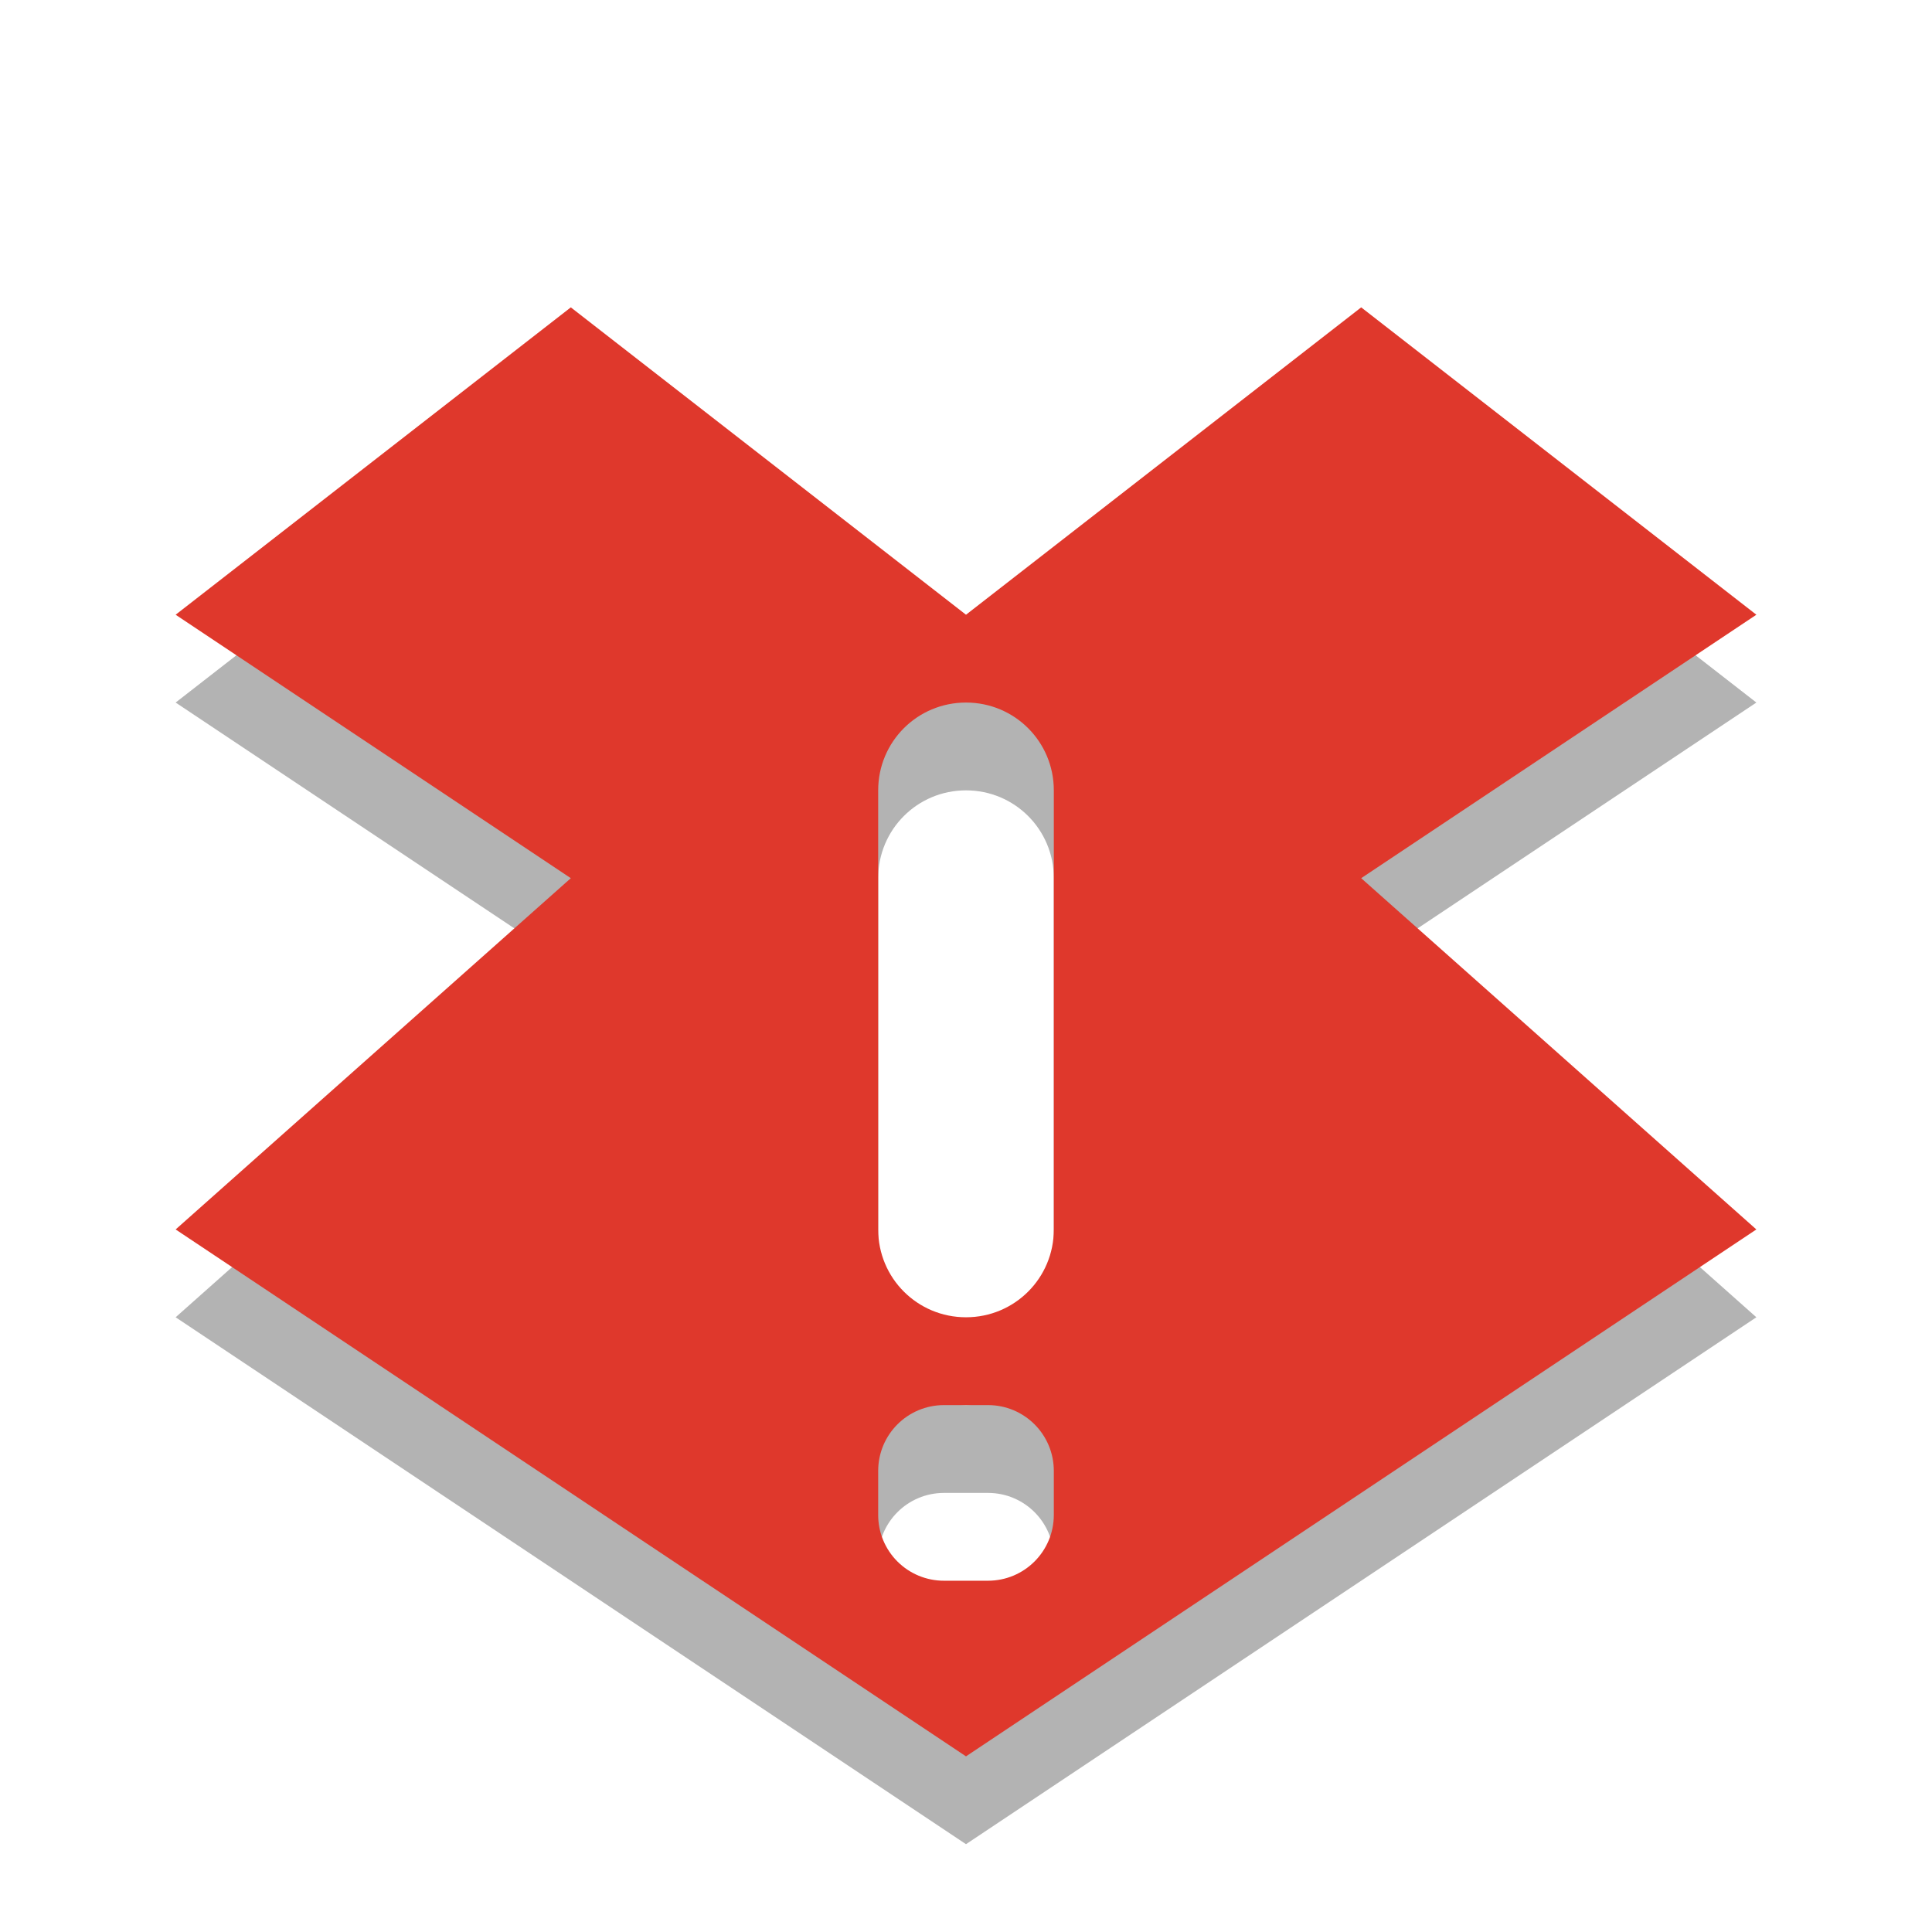
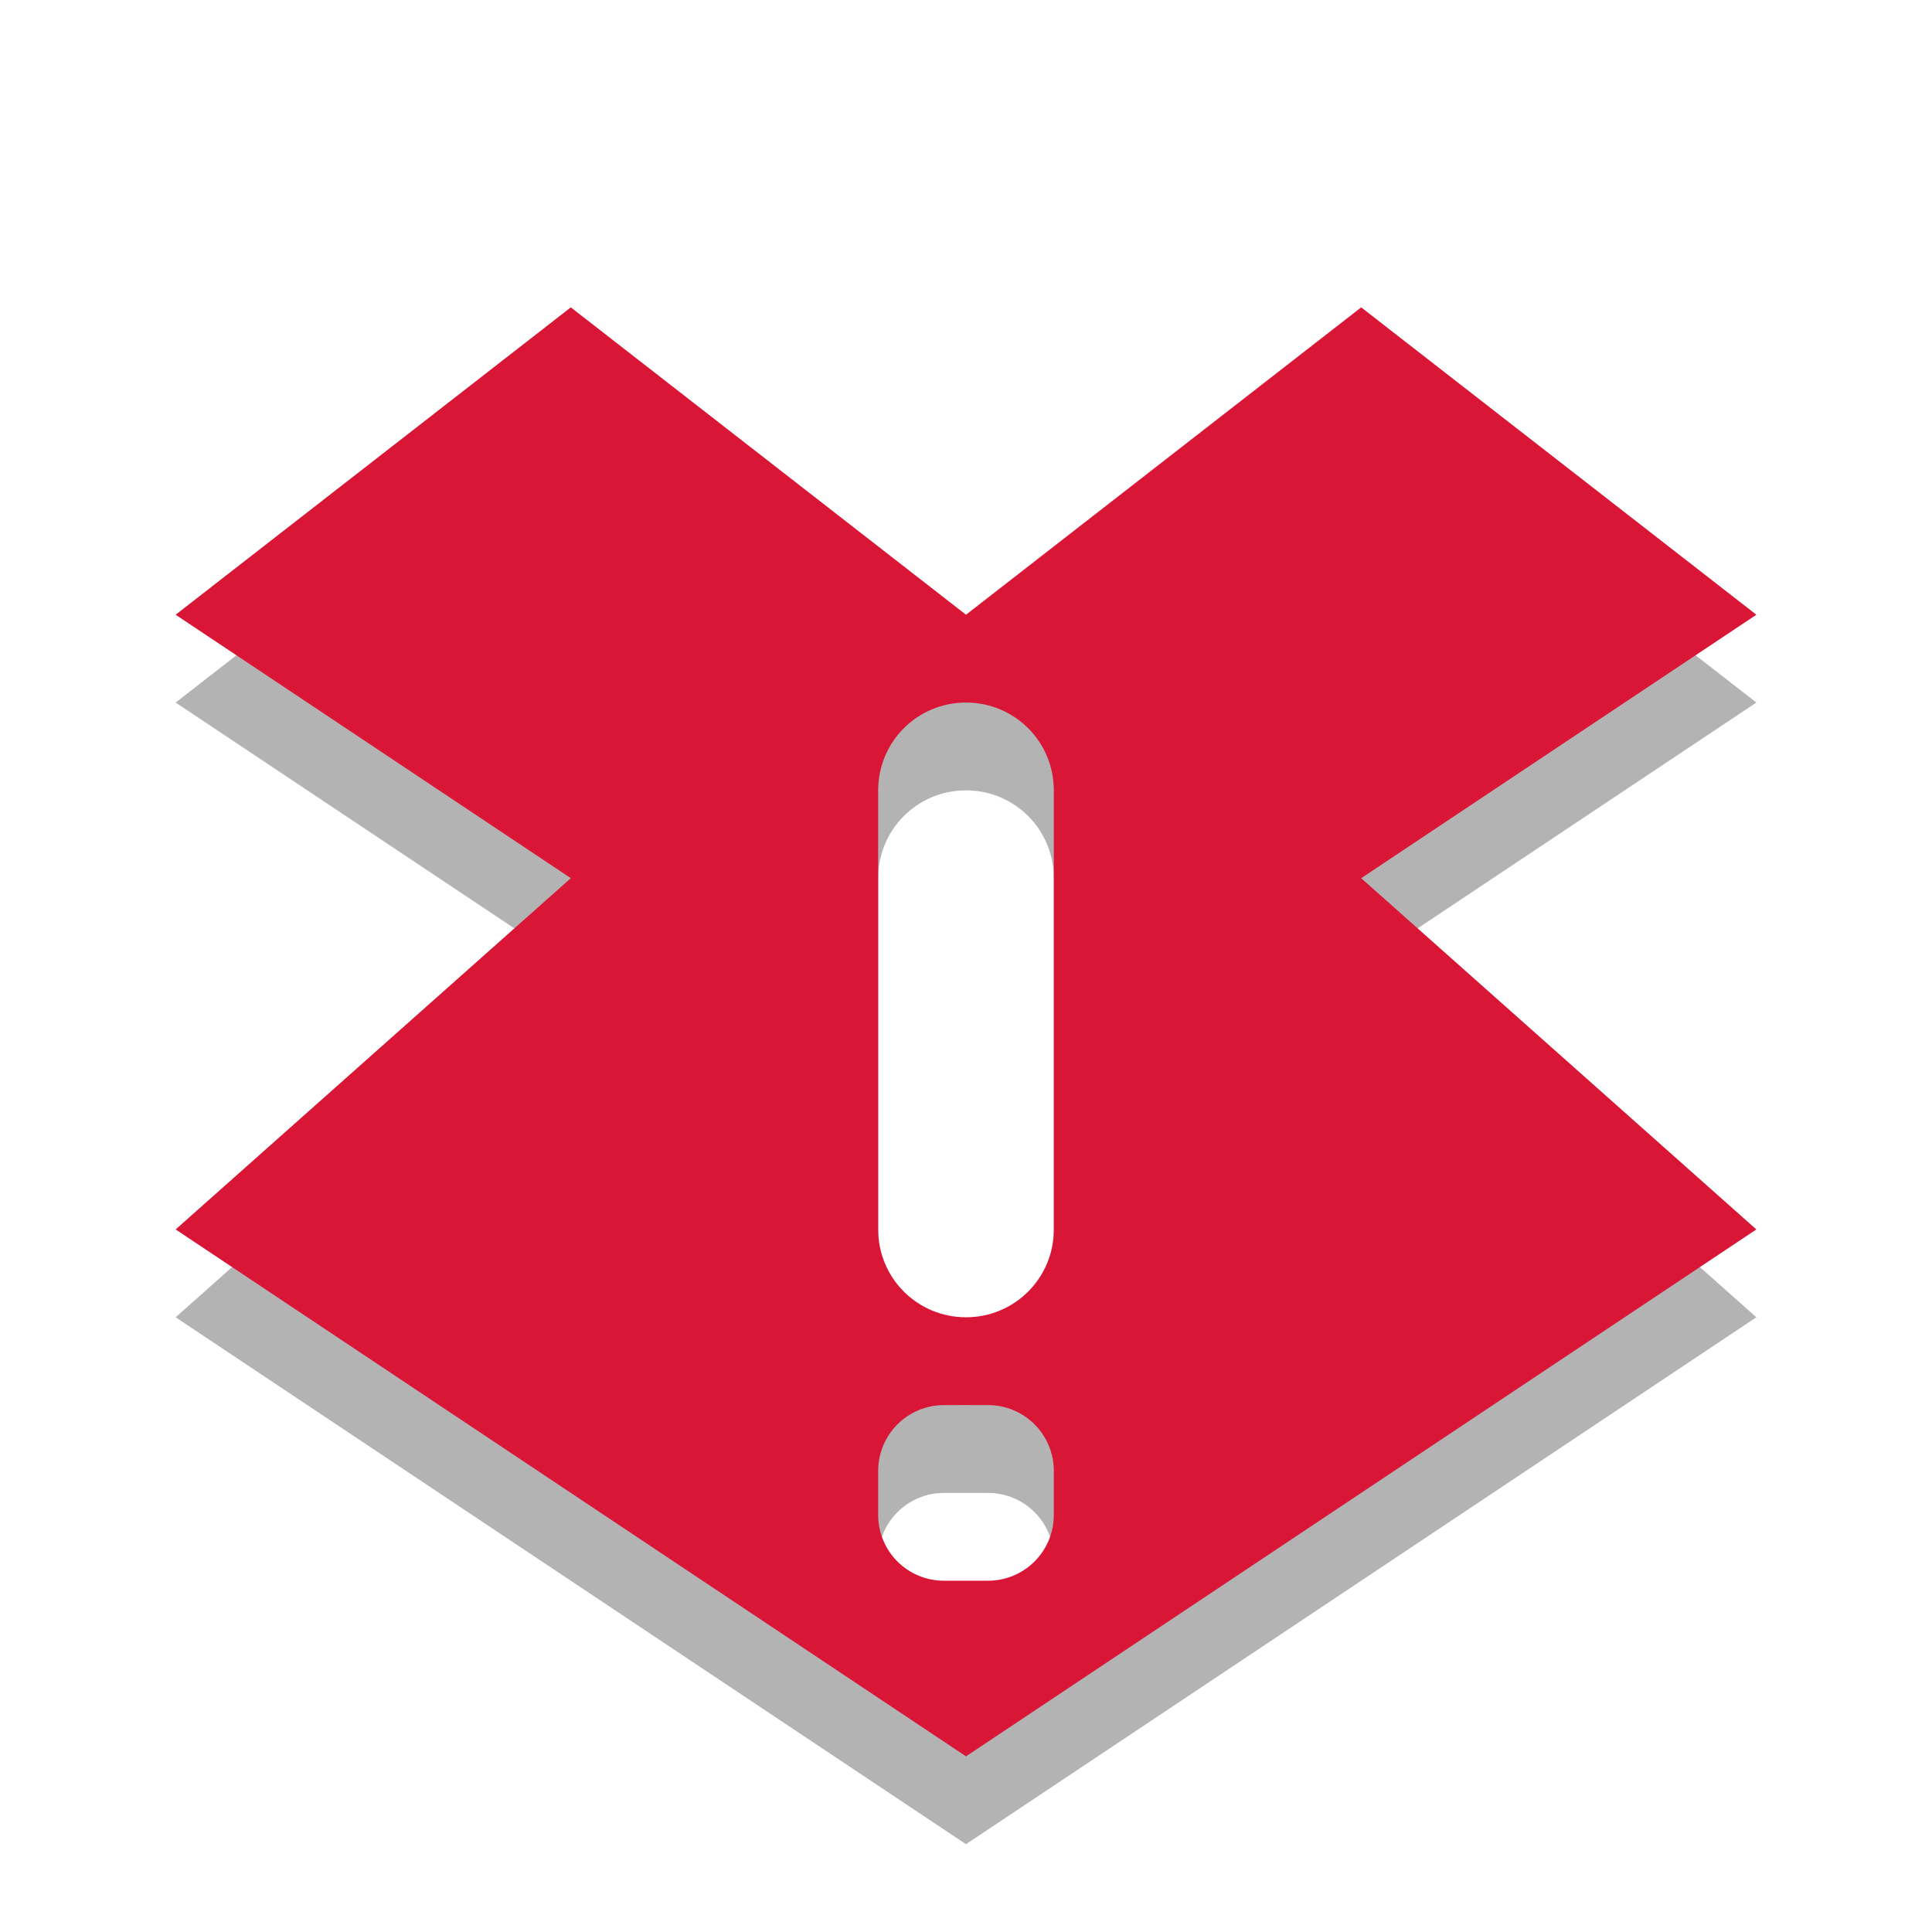
<svg xmlns="http://www.w3.org/2000/svg" width="22" height="22">
  <path d="M6.5 4.5 2 8l4.5 3L2 15l9 6 9-6-4.5-4L20 8l-4.5-3.5L11 8 6.5 4.5zM11 9c.554 0 1 .446 1 1v5c0 .554-.446 1-1 1s-1-.446-1-1v-5c0-.554.446-1 1-1zm-.25 8h.5c.415 0 .75.335.75.75v.5c0 .415-.335.75-.75.75h-.5a.748.748 0 0 1-.75-.75v-.5c0-.415.335-.75.75-.75z" style="color:#000;opacity:.3" />
-   <path d="M6.5 3.5 2 7l4.5 3L2 14l9 6 9-6-4.5-4L20 7l-4.5-3.5L11 7 6.5 3.5zM11 8c.554 0 1 .446 1 1v5c0 .554-.446 1-1 1s-1-.446-1-1V9c0-.554.446-1 1-1zm-.25 8h.5c.415 0 .75.335.75.75v.5c0 .415-.335.75-.75.75h-.5a.748.748 0 0 1-.75-.75v-.5c0-.415.335-.75.75-.75z" style="color:#000;fill:#df382c" />
+   <path d="M6.5 3.5 2 7l4.5 3L2 14l9 6 9-6-4.5-4L20 7l-4.5-3.5L11 7 6.5 3.5zM11 8c.554 0 1 .446 1 1v5c0 .554-.446 1-1 1s-1-.446-1-1V9c0-.554.446-1 1-1zm-.25 8h.5c.415 0 .75.335.75.75v.5c0 .415-.335.75-.75.75h-.5a.748.748 0 0 1-.75-.75v-.5c0-.415.335-.75.75-.75z" style="color:#000;fill:#DA1636" />
</svg>
